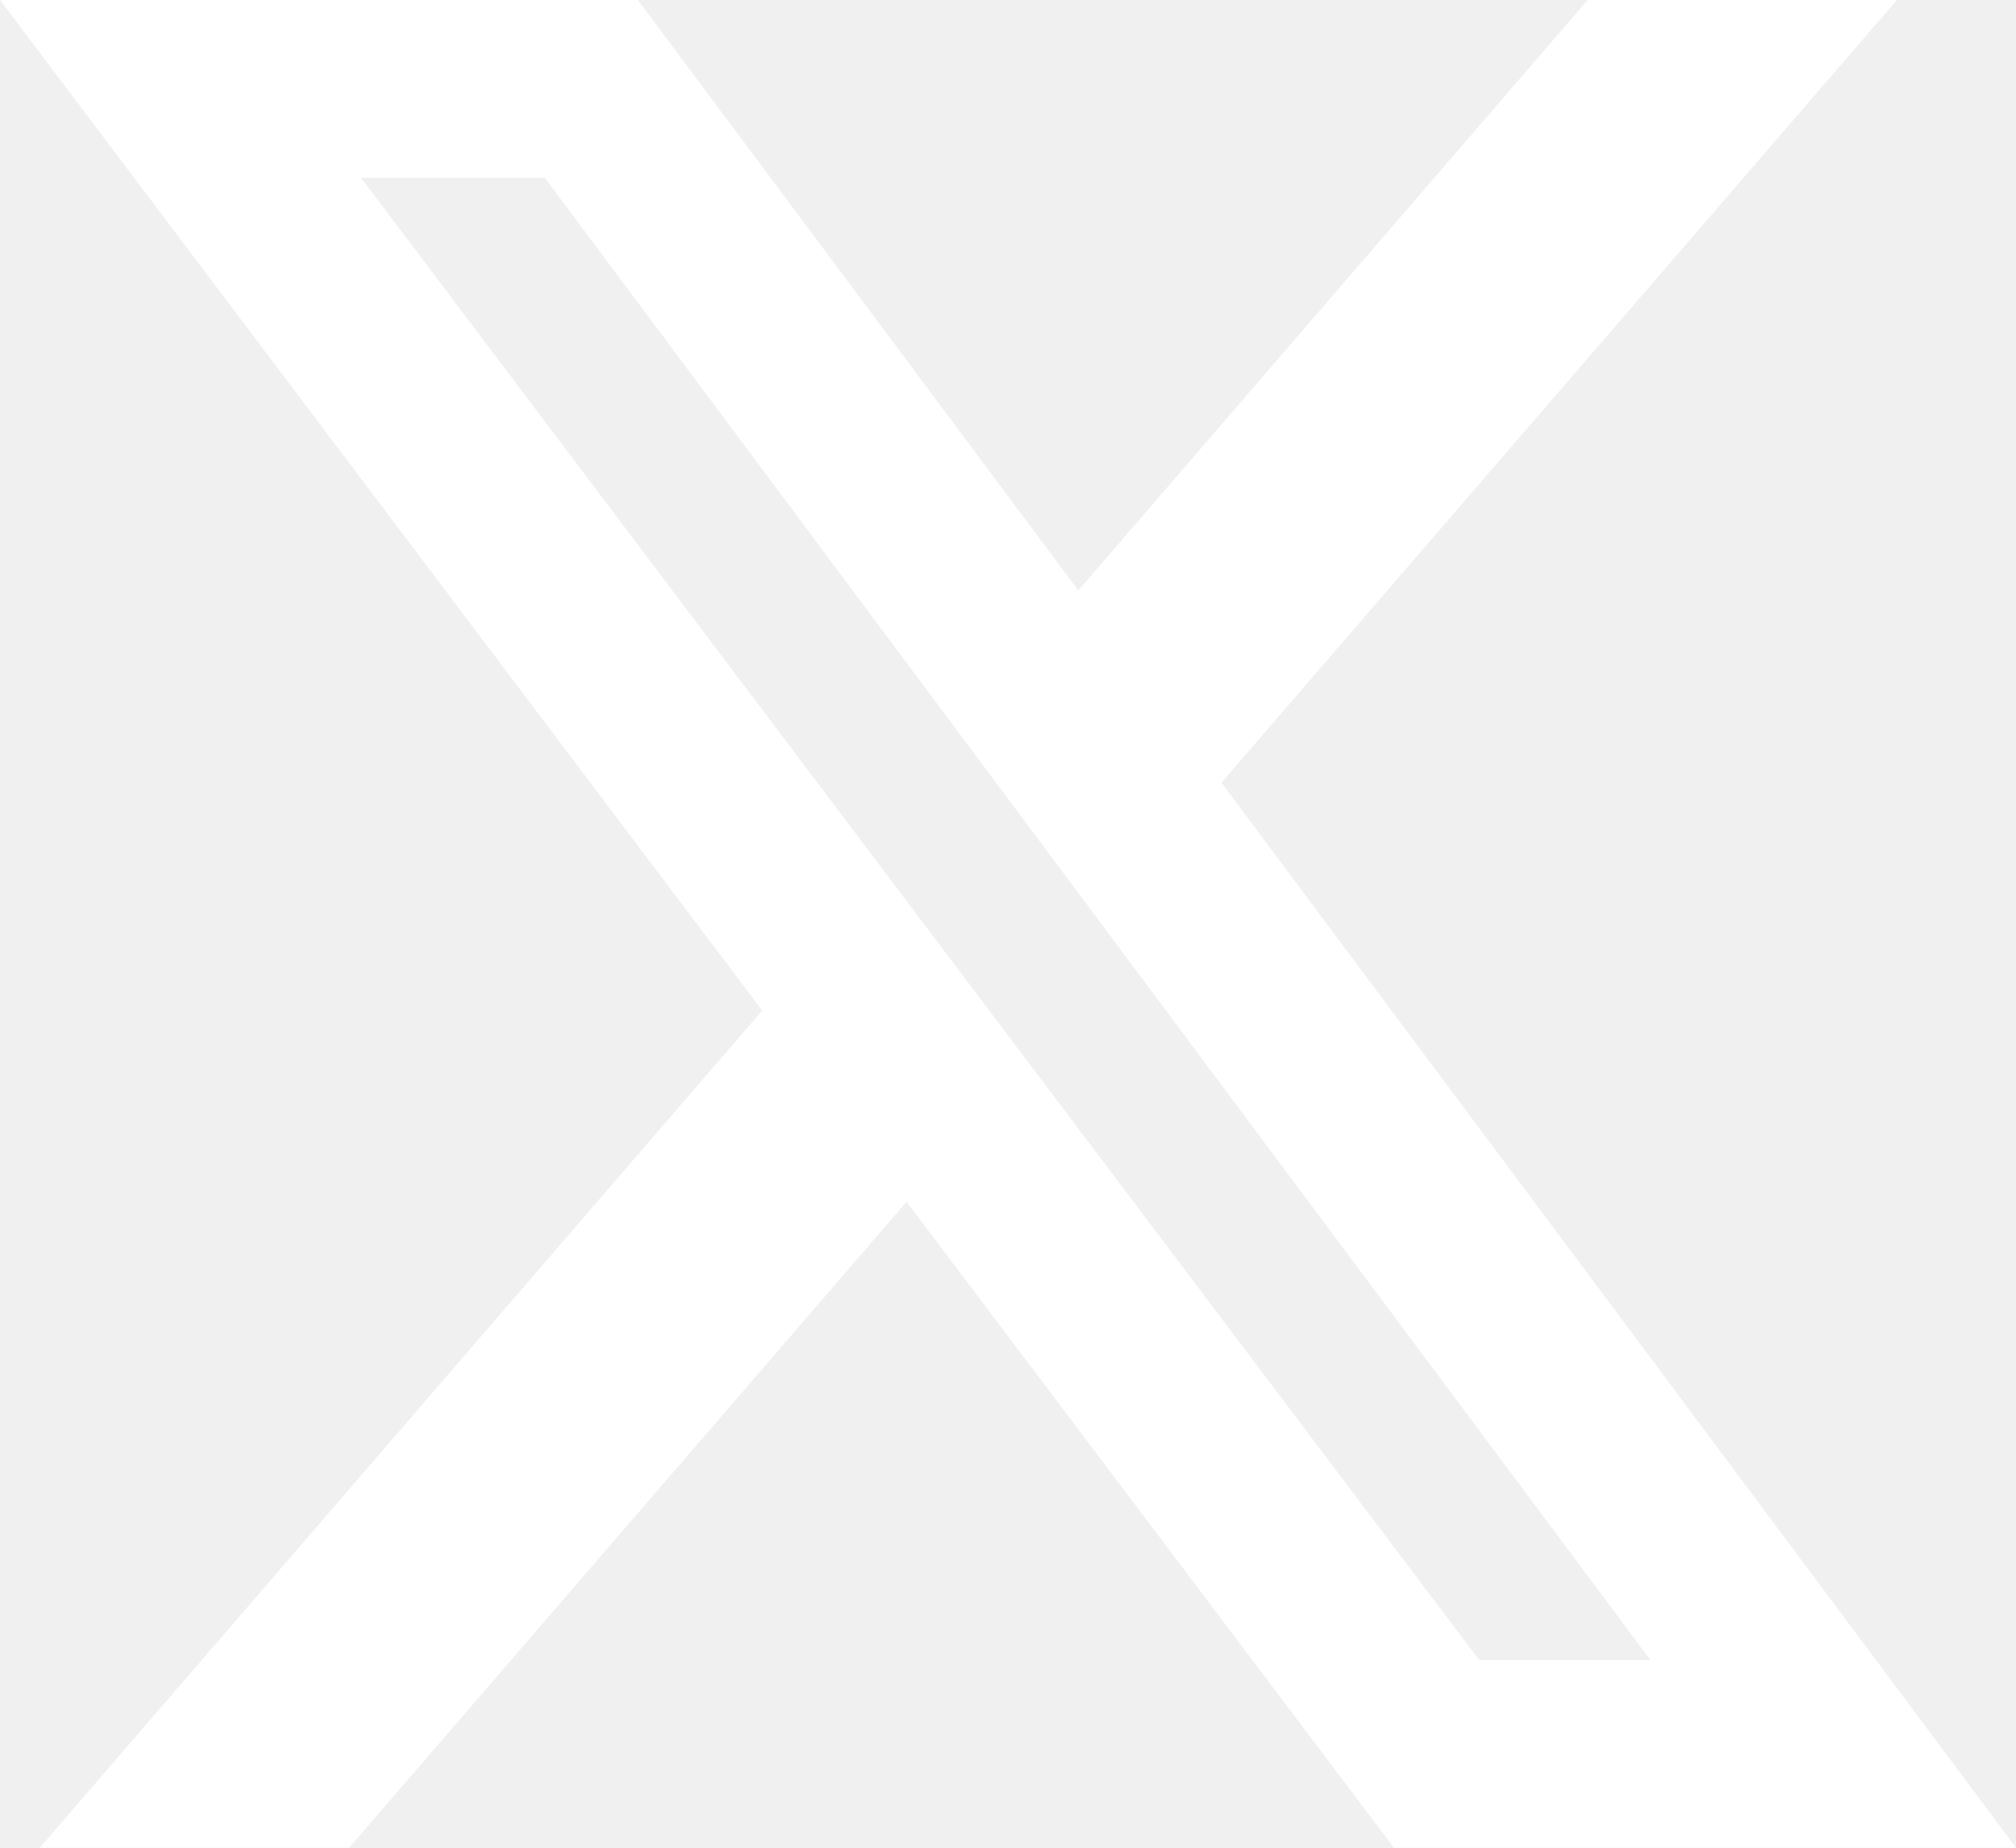
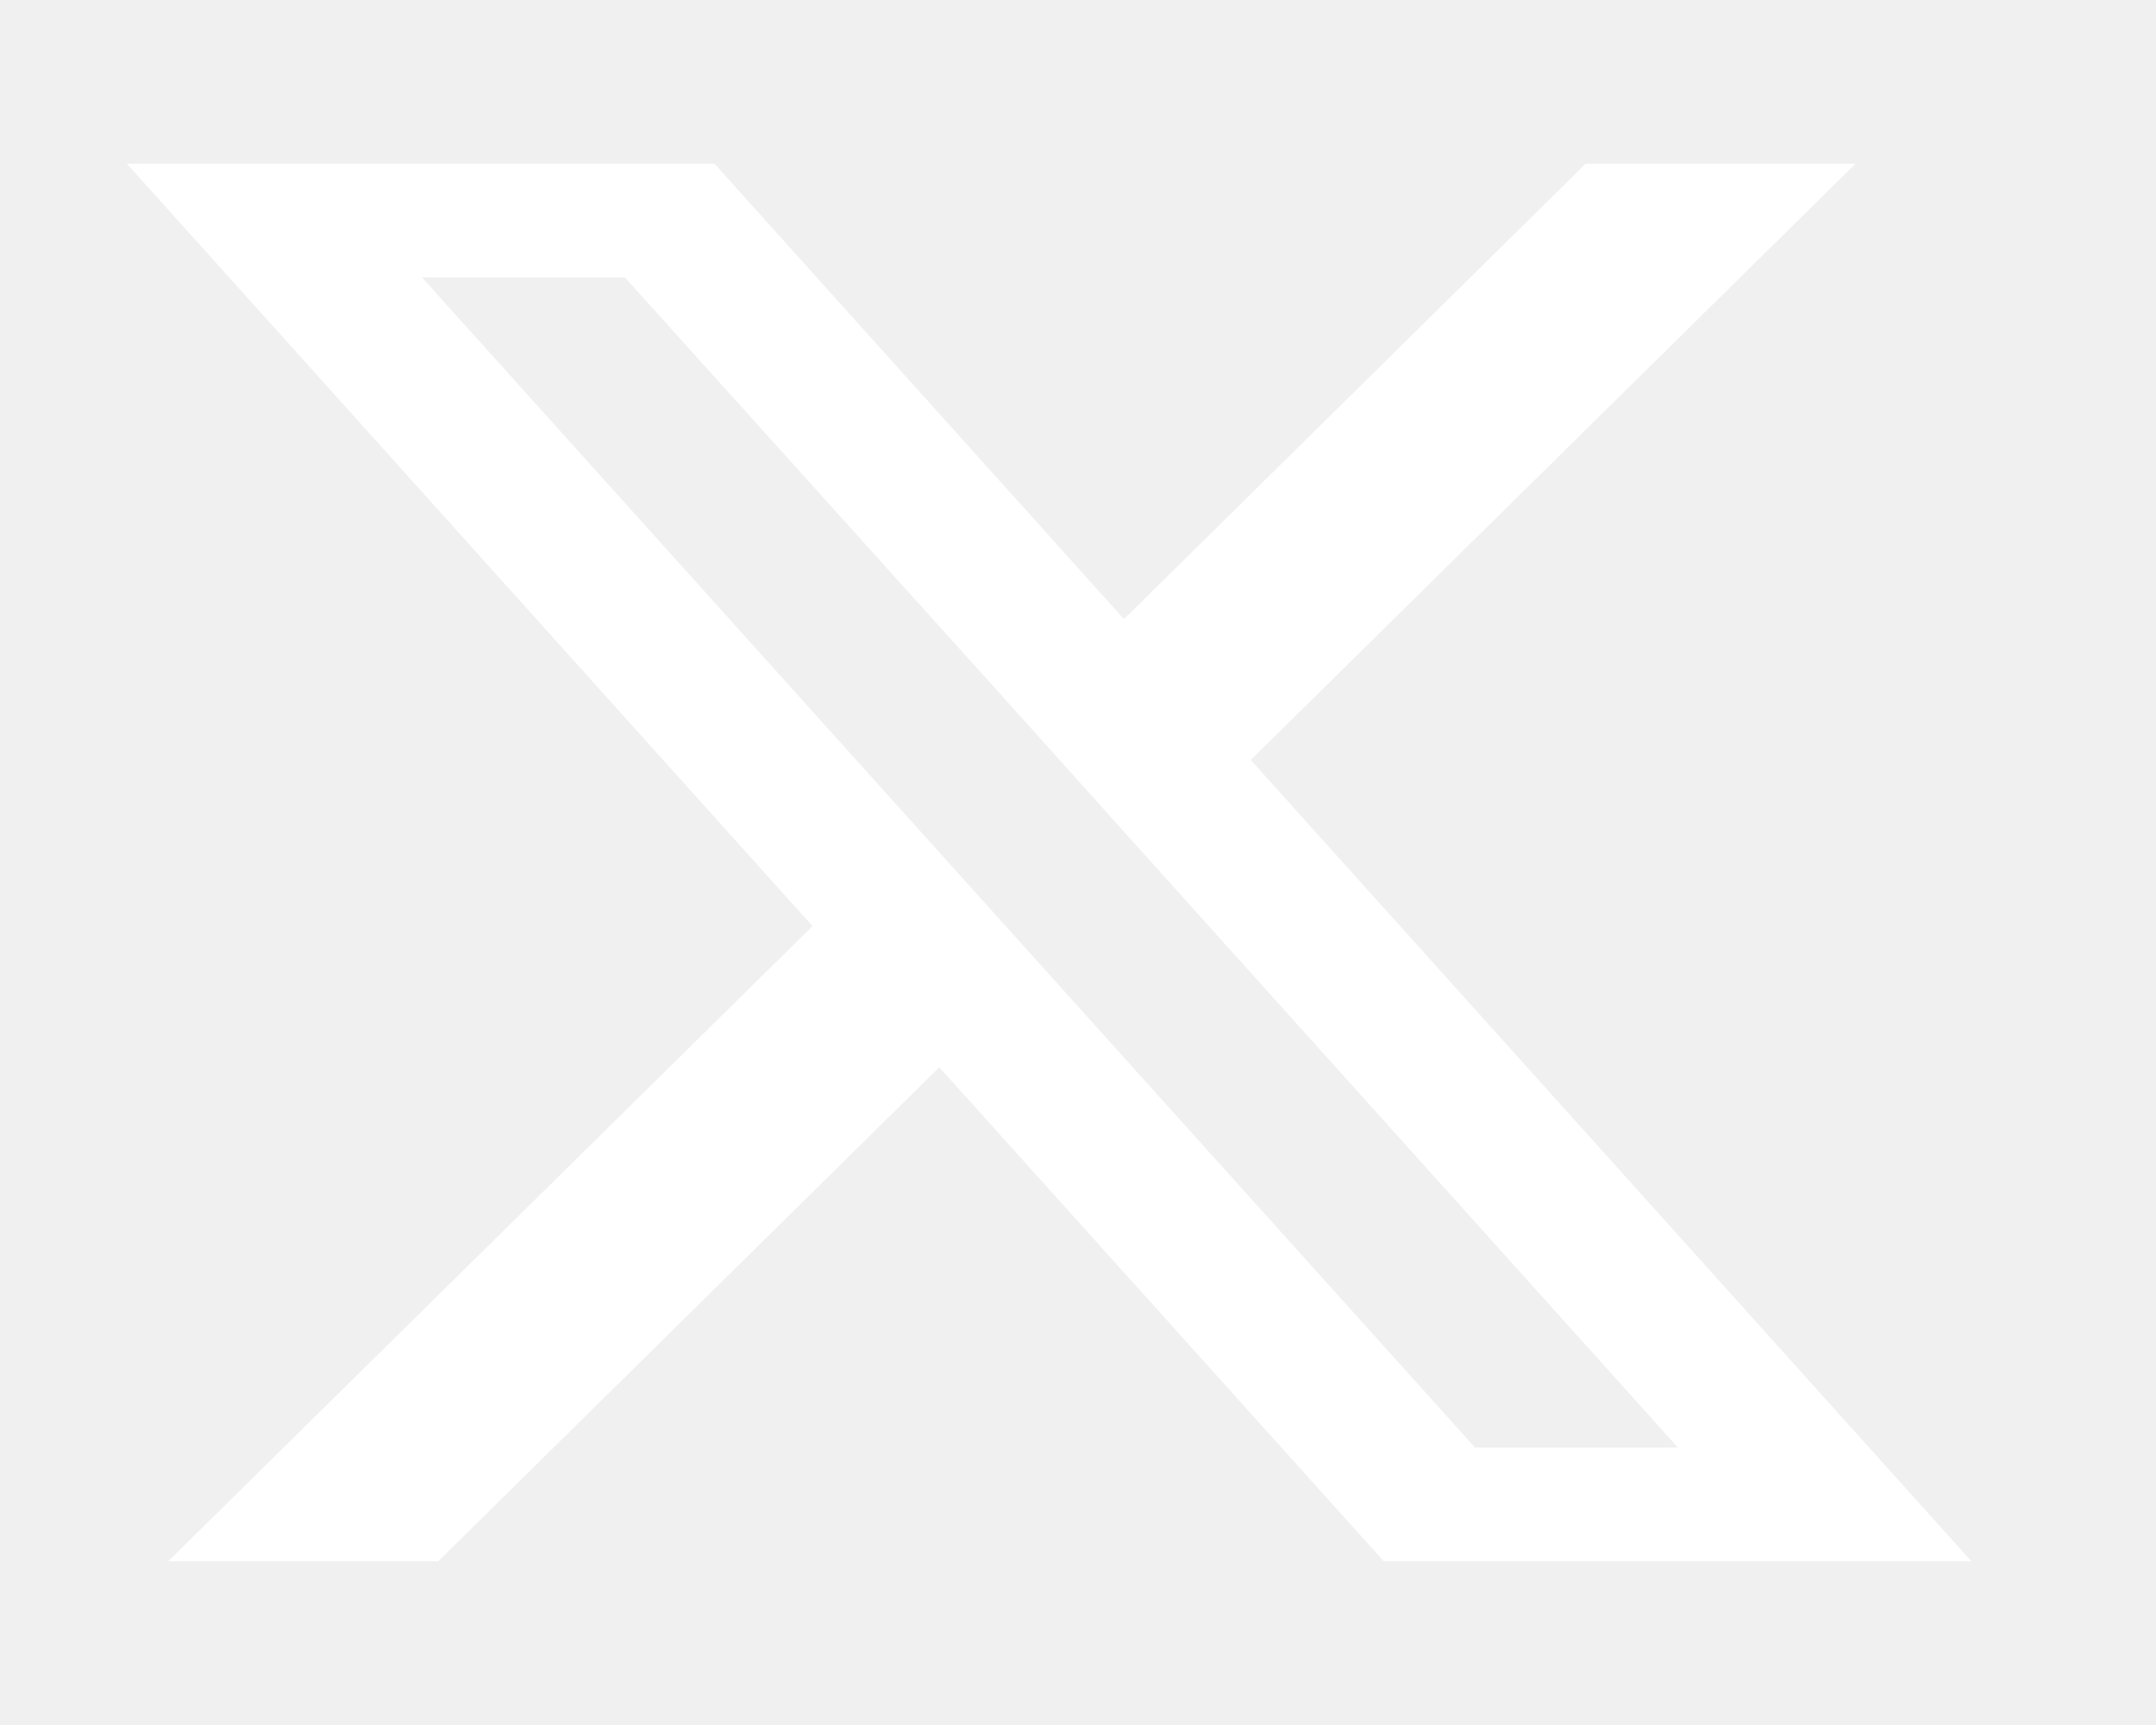
- <svg xmlns="http://www.w3.org/2000/svg" width="24" height="22" viewBox="0 0 24 22" fill="none">
-   <path d="M18.901 0H22.582L14.541 9.319L24 22H16.594L10.793 14.309L4.156 22H0.474L9.074 12.032L0 0H7.594L12.837 7.03L18.901 0ZM17.61 19.766H19.649L6.486 2.117H4.298L17.61 19.766Z" fill="white" />
+ <svg xmlns="http://www.w3.org/2000/svg" width="45" height="36" viewBox="0 0 45 36" fill="none">
+   <path d="M26.106 15.861L38.728 3.417H33.095L23.46 12.921L14.913 3.417H2.648L16.959 19.327L3.51 32.584H9.146L19.605 22.273L28.883 32.584H41.148L26.106 15.861ZM21.743 20.163L19.093 17.219L8.808 5.79H13.043L21.345 15.002L23.99 17.948L35.023 30.211H30.788L21.743 20.163Z" fill="white" />
</svg>
